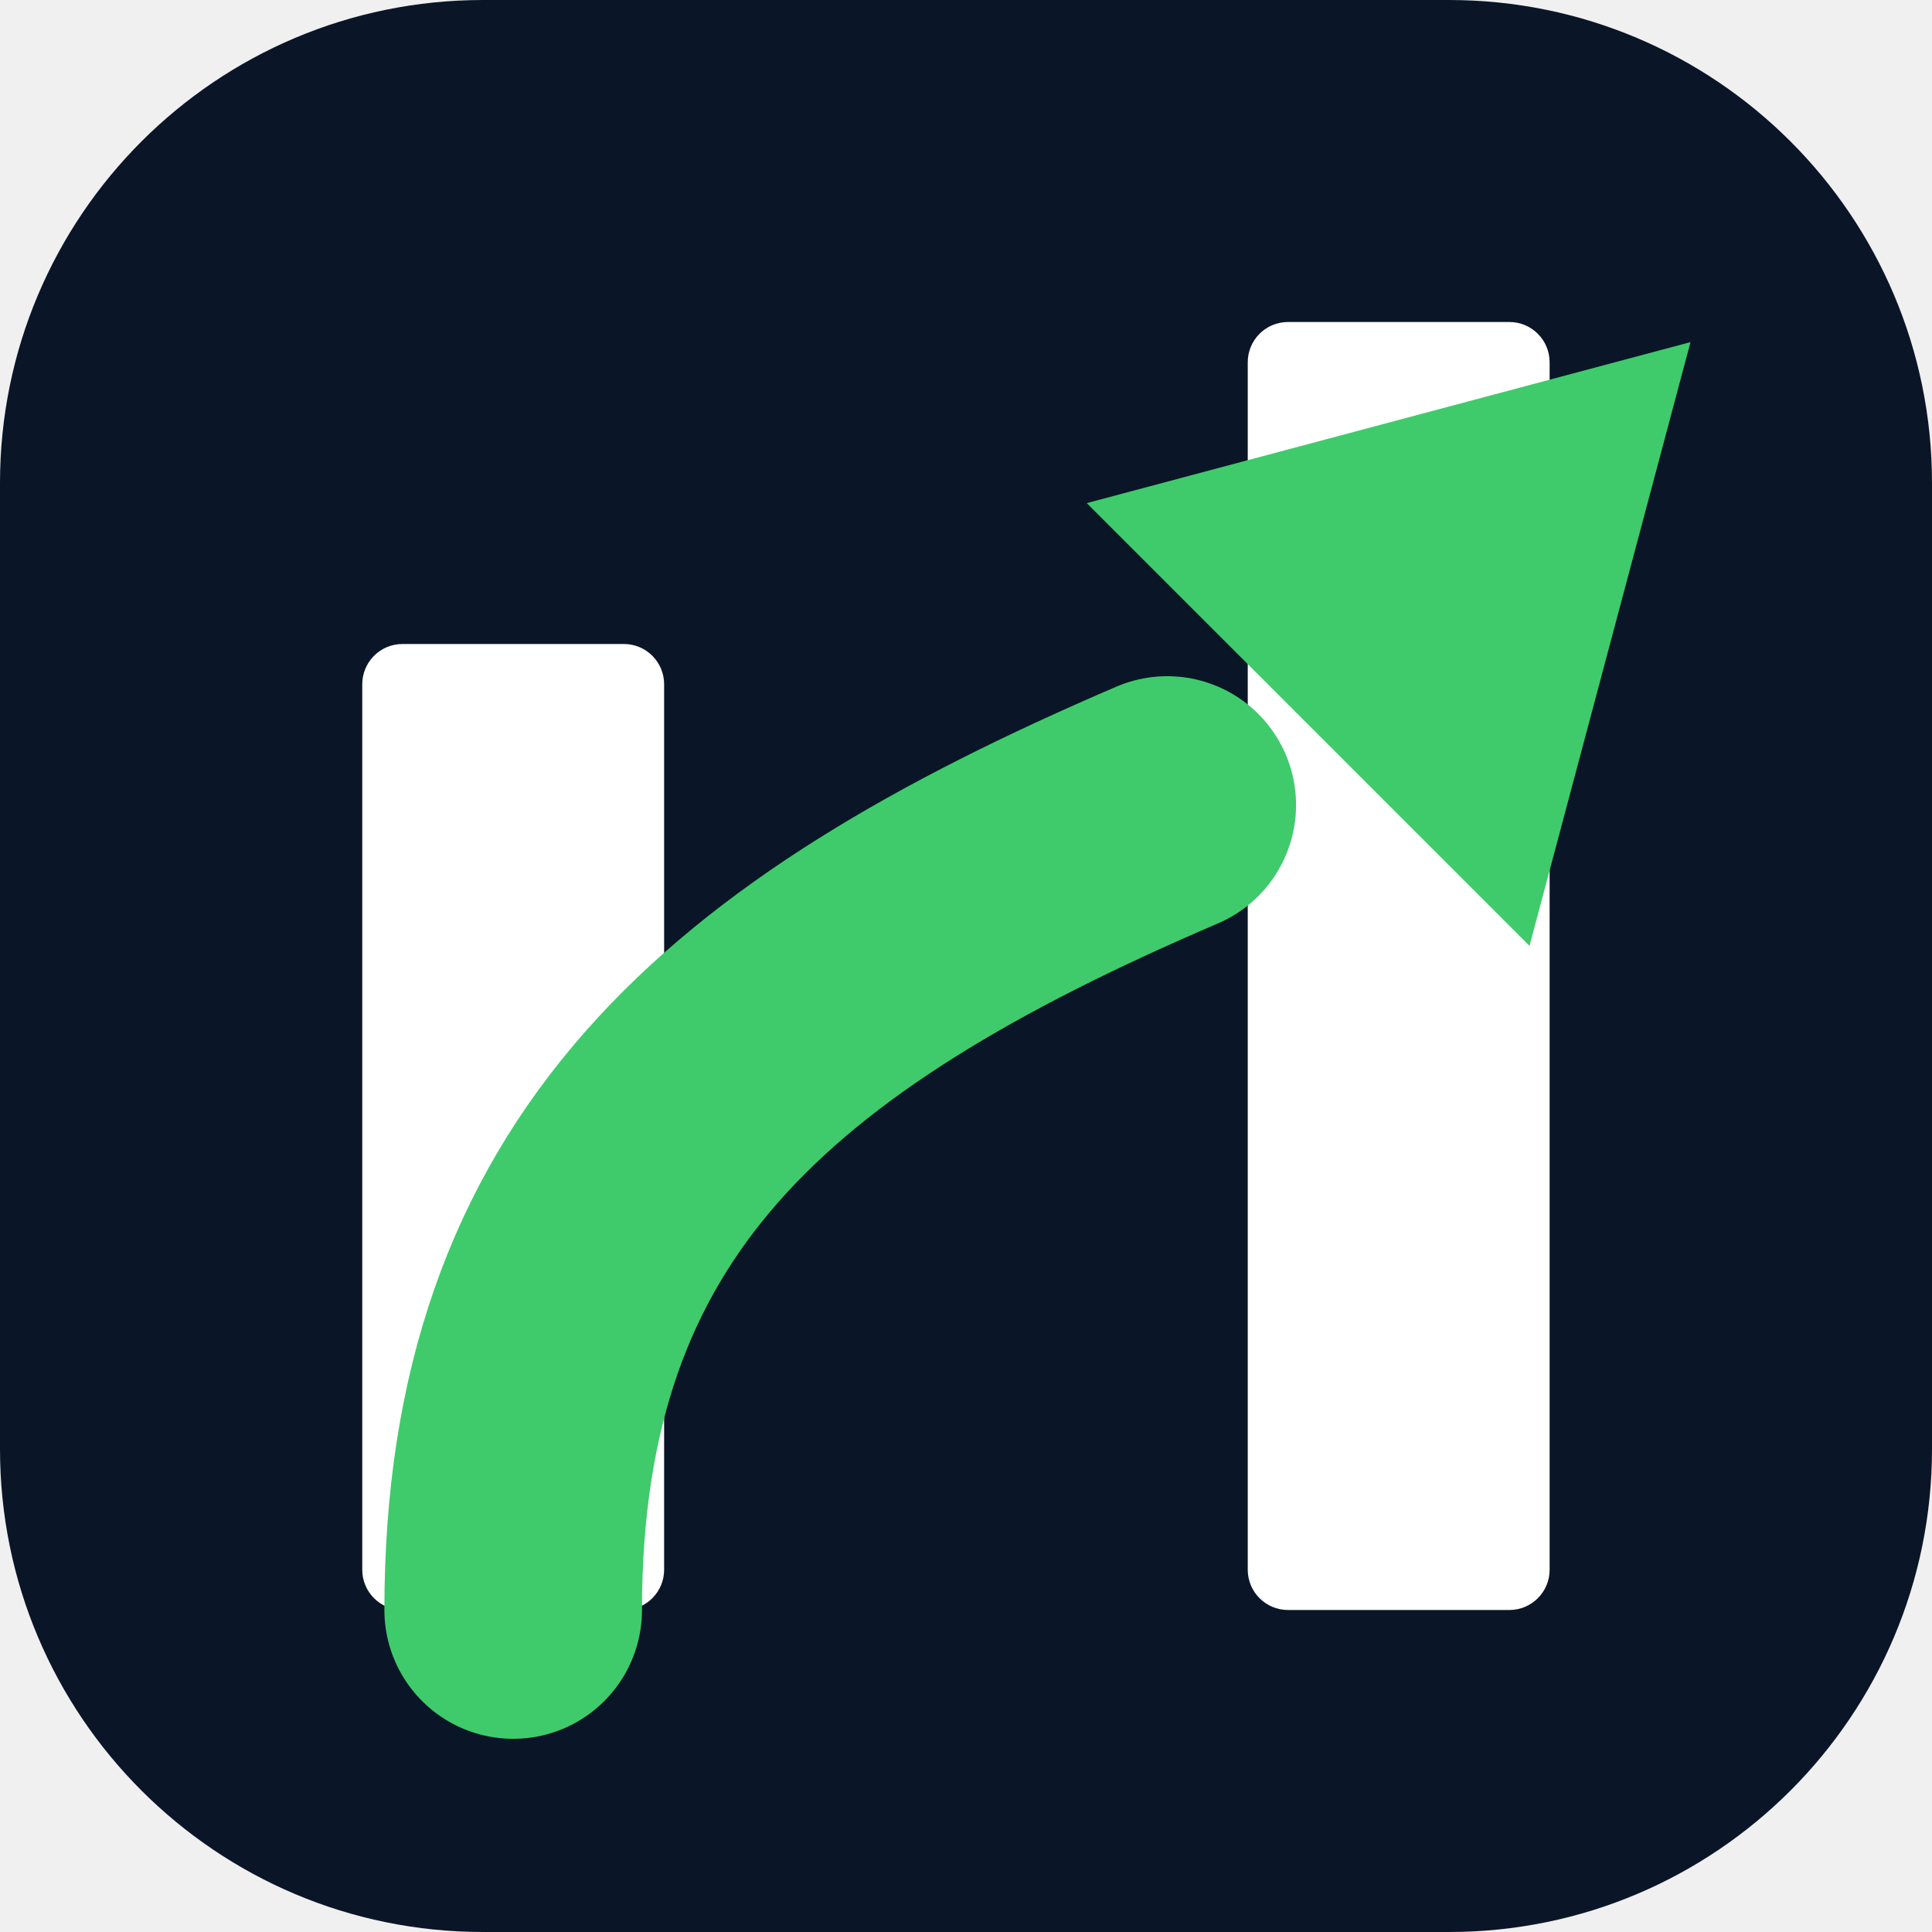
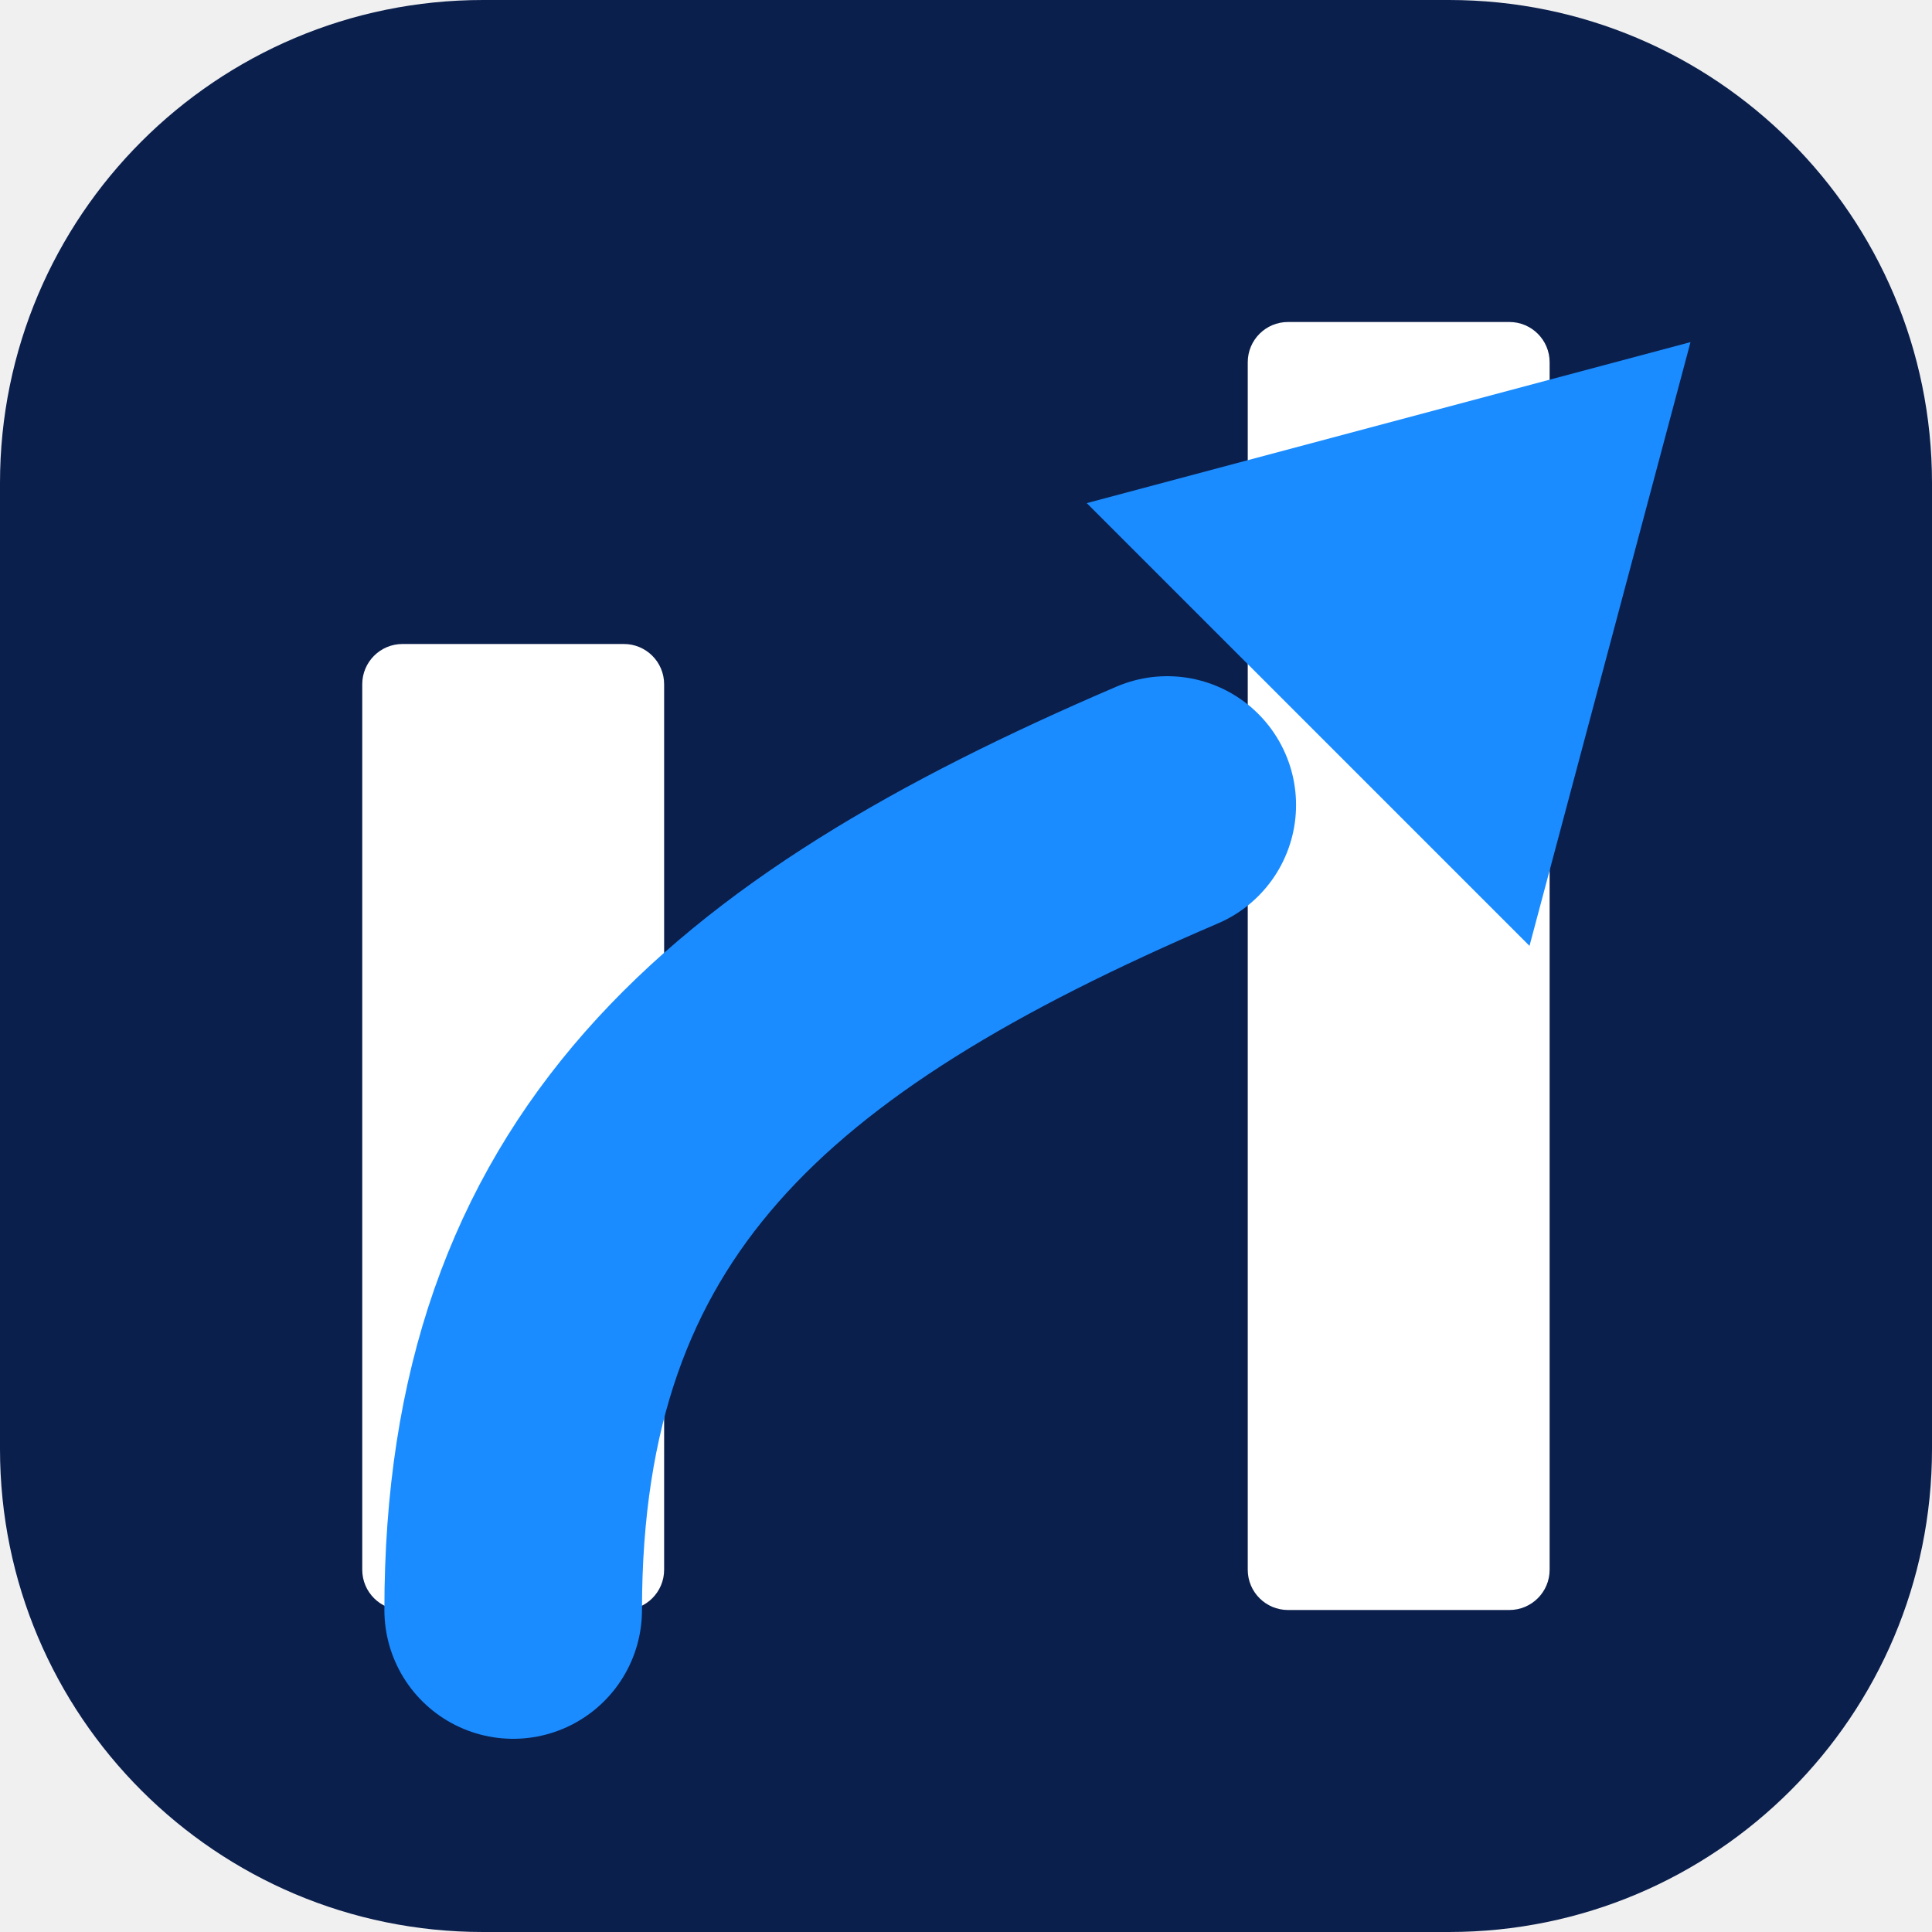
<svg xmlns="http://www.w3.org/2000/svg" viewBox="0 0 48 48" fill="none">
-   <rect width="48" height="48" rx="12" fill="#0a1628" />
+   <rect width="48" height="48" rx="12" fill="#0b1f4d" />
  <rect x="9" y="16" width="7.5" height="24" rx="1" fill="#fff" />
  <rect x="31" y="8" width="7.5" height="32" rx="1" fill="#fff" />
-   <path d="M12.75 40 C 12.75 29.5, 18.5 24.5, 29 20" stroke="#3FCB6B" stroke-width="6.4" stroke-linecap="round" />
-   <path d="M27 12.5 L42 8.5 L38 23.5 Z" fill="#3FCB6B" />
+   <path d="M12.75 40 C 12.75 29.5, 18.5 24.5, 29 20" stroke="#1A8CFF" stroke-width="6.4" stroke-linecap="round" />
+   <path d="M27 12.5 L42 8.5 L38 23.5 Z" fill="#1A8CFF" />
</svg>
